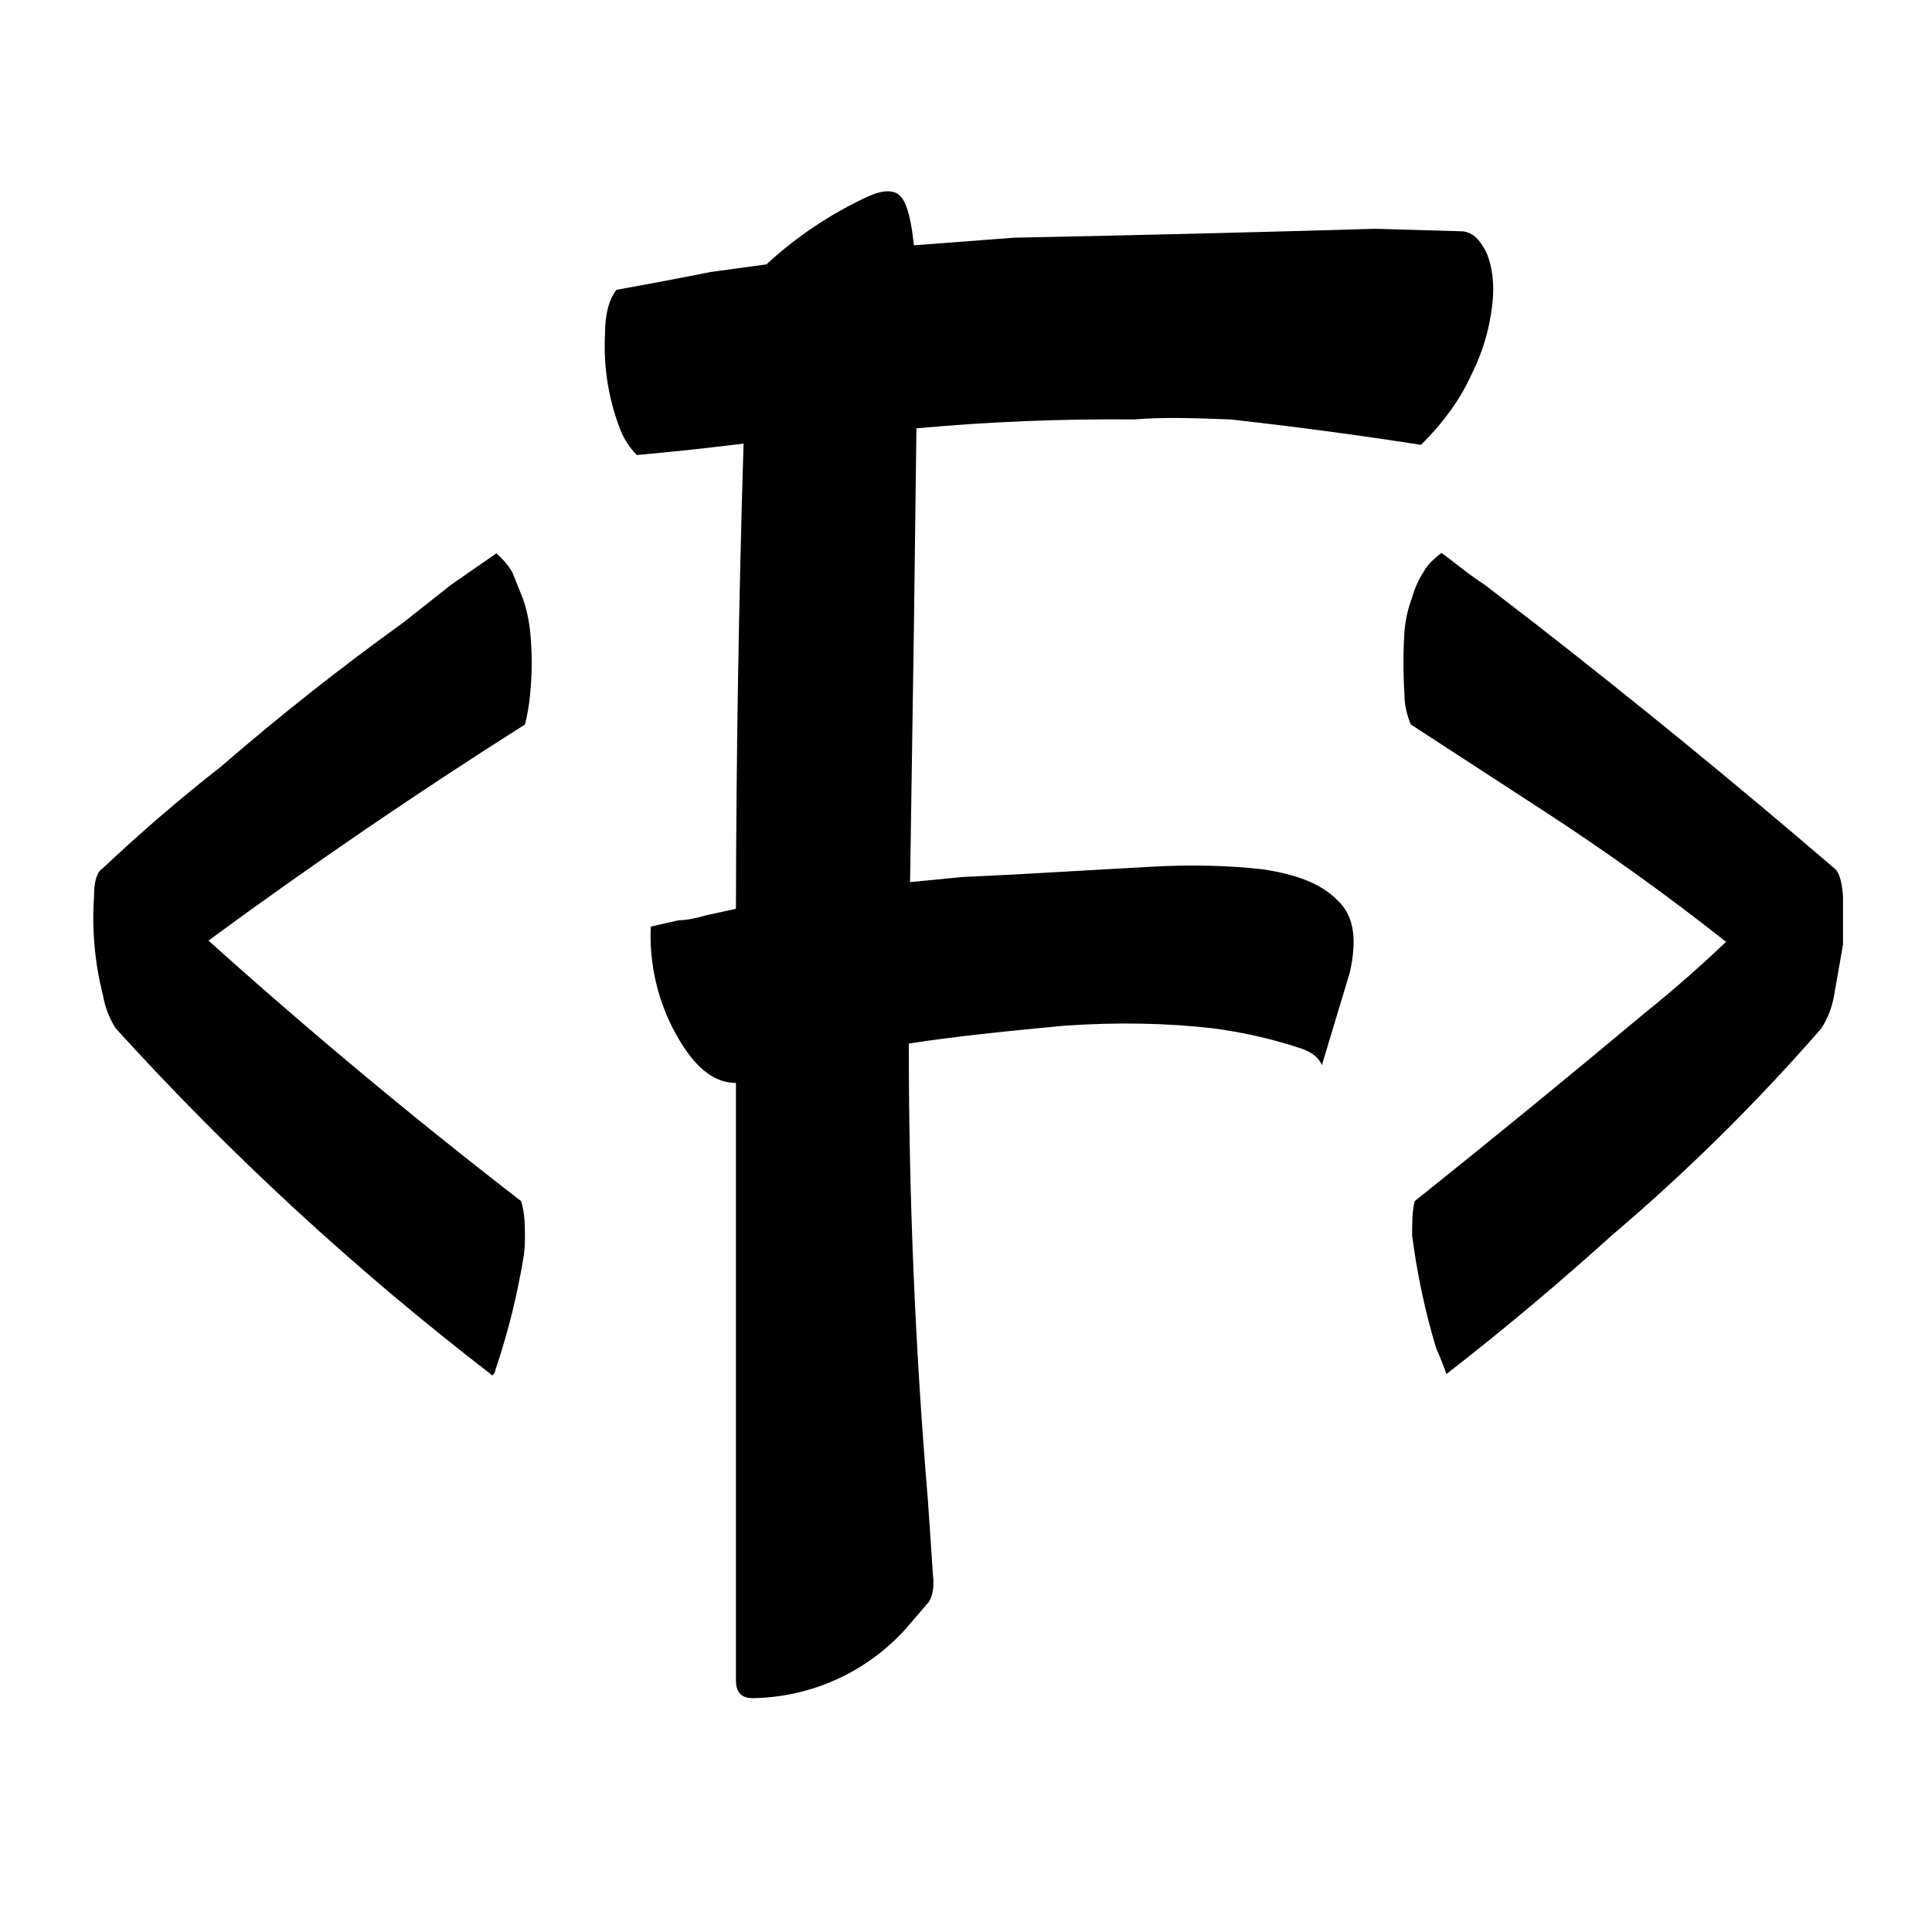
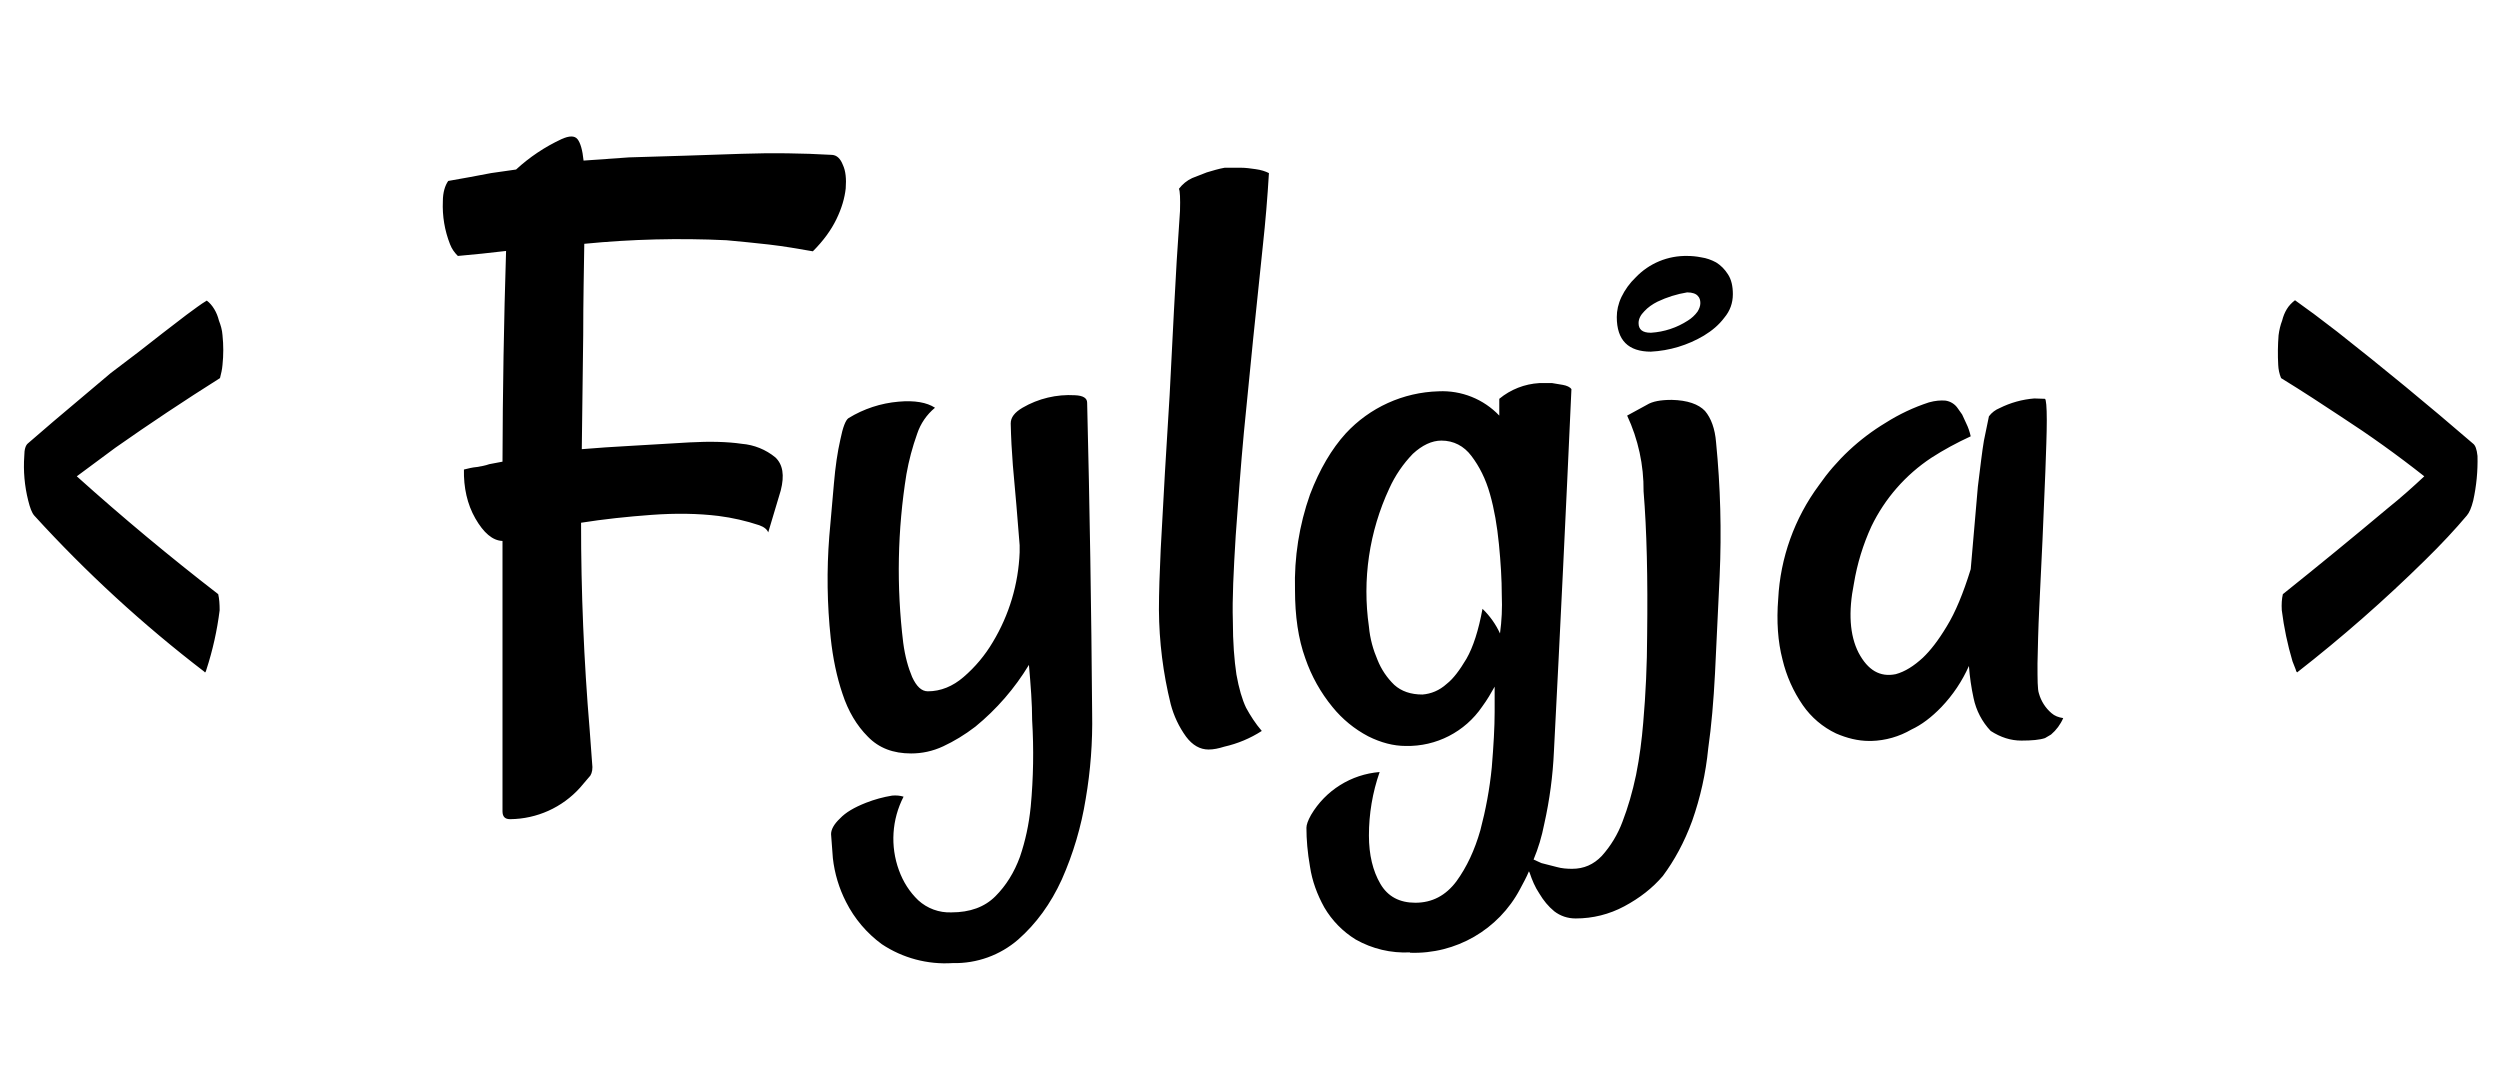
- <svg xmlns="http://www.w3.org/2000/svg" width="24" height="24" viewBox="0 0 152 152">
-   <path d="M59.2 133.6c-.9 0-1.3-.5-1.3-1.4v-47c-1.8 0-3.3-1.3-4.7-3.8a16 16 0 01-2-8.5l2.2-.5c.7 0 1.5-.2 2.2-.4l2.3-.5a1276 1276 0 01.6-36.6 241.1 241.1 0 01-8.4.9 6 6 0 01-1.3-2 18.1 18.1 0 01-1.2-7.5c0-1.6.3-2.7.9-3.5a352.1 352.1 0 007.4-1.4l4.4-.6a30.8 30.8 0 017.9-5.3c1.3-.6 2.2-.6 2.7 0s.8 1.9 1 3.8l7.9-.6a2962.8 2962.8 0 0028.4-.7l6.9.2c.8.1 1.4.7 1.9 1.8.4 1 .6 2.4.4 4a16 16 0 01-1.6 5.4c-.9 2-2.2 3.8-4 5.6a336.4 336.4 0 00-15-2c-2.7-.1-5.2-.2-7.6 0a169.3 169.3 0 00-17.1.7l-.2 15.8-.3 19.9 4.1-.4 4.1-.2 10.6-.6c3.4-.2 6.4-.1 9 .2 2.6.4 4.5 1.1 5.8 2.4 1.3 1.2 1.6 3 1 5.7l-2.2 7.3c-.2-.5-.7-1-1.6-1.3a37.3 37.3 0 00-7-1.6c-3.5-.4-7.4-.5-11.7-.2-4.2.4-8.3.8-12.2 1.4A426.8 426.8 0 0073 118l.4 5.9c.1.9 0 1.6-.3 2.1l-1.8 2.1a16.5 16.5 0 01-12 5.5zm54.6-25.5a26.4 26.4 0 00-.8-2 54.8 54.8 0 01-1.9-8.9c0-1 0-1.9.2-2.7a1030.3 1030.3 0 0018.1-14.8c2.5-2 4.6-3.9 6.4-5.6a190.7 190.7 0 00-14.5-10.4L111 57c-.3-.7-.5-1.5-.5-2.3a39.2 39.2 0 010-5.1c.1-1 .3-1.8.6-2.6.2-.7.5-1.4.9-2 .3-.6.8-1 1.4-1.5 1 .7 2 1.6 3.4 2.5l3.9 3a637.8 637.8 0 0123.6 19.3c.4.3.6 1 .7 2.2v3.8l-.7 4a7 7 0 01-1 2.6 153.6 153.6 0 01-16.5 16.3 225.5 225.5 0 01-13 10.9zM39 43.5c.5.4 1 1 1.3 1.5l.8 2c.3.8.5 1.7.6 2.6a24.7 24.7 0 010 5.1 15 15 0 01-.4 2.3 436.9 436.9 0 00-24.9 17A432 432 0 0041 94.5c.3 1 .3 1.9.3 3 0 1-.2 2-.4 3a54.8 54.8 0 01-1.9 7.2c-.1.5-.3.6-.4.4A225.5 225.5 0 019.1 80.9a7 7 0 01-1-2.6 24.7 24.7 0 01-.7-7.8c0-1.1.2-1.9.7-2.2a131.2 131.2 0 019.3-8A203.9 203.9 0 0131.7 49l3.8-3 3.6-2.5z" fill="currentColor" />
+ <svg xmlns="http://www.w3.org/2000/svg" width="300" height="130" viewBox="0 0 700 250" fill="currentColor">
+   <path d="M266.7 243a32 32 0 01-19.8-5.3 33.2 33.2 0 01-10-11.8 35.6 35.6 0 01-3.7-12.3l-.5-6.7c0-1.3.8-2.8 2.5-4.4 1.6-1.7 4-3.1 7.3-4.4a35.9 35.9 0 017.3-2c1.2-.1 2.2 0 3.2.3a25.7 25.7 0 00-1.3 20.6c1.2 3.3 3 6.1 5.4 8.4a13 13 0 009.3 3.4c5.2 0 9.3-1.5 12.3-4.5s5.3-6.7 6.9-11.1c1.5-4.4 2.5-9 3-14a157.8 157.8 0 00.4-24.2c0-4.6-.4-9.8-.9-15.5a67.3 67.3 0 01-15 17.3c-3 2.3-6 4.1-9 5.5-3 1.4-6 2-9 2-5 0-9-1.5-12.1-4.7-3.1-3.1-5.5-7.1-7.1-12-1.6-4.7-2.7-10-3.3-15.6a154.4 154.4 0 01-.4-28.5l1.3-14.8c.4-4.7 1-8.8 1.8-12.3.7-3.5 1.5-5.5 2.3-6a32 32 0 0114-4.6c4.5-.4 7.9.2 10.2 1.7a16 16 0 00-5 7.3 69.5 69.5 0 00-3 11.3 168.5 168.5 0 00-.9 47.2c.5 3.8 1.4 7 2.5 9.6 1.2 2.6 2.6 4 4.4 4 3.6 0 7-1.4 10-4a39 39 0 008.2-9.8 52.6 52.6 0 007.5-25.1v-2a1494.3 1494.3 0 00-1.9-22.4 204.6 204.6 0 01-.6-11.7c0-1.7 1.1-3.1 3.3-4.4A26.1 26.1 0 01301 84c2.3.1 3.4.8 3.4 2.1a5032.6 5032.6 0 011.4 87A127 127 0 01304 197a91.4 91.4 0 01-6.7 22.6c-3.1 6.8-7.2 12.4-12.2 16.8a27 27 0 01-18.3 6.6zm128.1-3a28 28 0 01-15.2-3.6 25.9 25.9 0 01-8.8-9c-2-3.6-3.4-7.4-4-11.4-.7-4-1-7.6-1-10.9 0-.8.4-2 1.3-3.6a24.6 24.6 0 0119.2-12 53.7 53.7 0 00-3 17.8c0 5.4 1.1 9.9 3.2 13.5 2.1 3.6 5.4 5.3 9.8 5.3 4.7 0 8.5-2 11.5-6 2.9-4 5.1-8.7 6.7-14.3 1.5-5.7 2.6-11.5 3.2-17.6.5-6.1.8-11.3.8-15.5v-7.1c-1 1.8-2.1 3.7-3.5 5.6a25.2 25.2 0 01-21.4 11c-3.4 0-6.9-.9-10.5-2.7a32 32 0 01-10-8.2 44 44 0 01-7.6-13.6c-2-5.5-2.9-11.9-2.9-19.2a74 74 0 014.2-26.7c2.7-7.1 6.1-12.8 10-17.1a36.8 36.8 0 0126-11.8 22 22 0 0117 6.8V85a19.3 19.3 0 0111.2-4.4h3.6l3 .5c1.1.2 2 .6 2.4 1.2a15036.8 15036.8 0 01-4.9 101.4c-.3 6.8-1.2 13.6-2.7 20.3-.7 3.6-1.7 6.9-3 10l2.2 1 4.3 1.1c1.4.4 2.9.5 4.3.5 3.3 0 6-1.2 8.3-3.6a30 30 0 005.8-9.6c1.5-3.9 2.8-8.3 3.8-13.1 1-5 1.6-9.8 2-14.6a292 292 0 001.1-24.5c.2-16-.1-29.4-1-40.3a49 49 0 00-4.6-21.2l5.5-3c1.6-1 3.9-1.4 7-1.4 4.4.1 7.5 1.2 9.3 3.1 1.7 2 2.8 5 3.1 8.8a261 261 0 011 37.4l-1.3 27.3c-.4 7.7-1 14.7-1.9 21a86.2 86.2 0 01-4.5 20.3c-2.2 6-5 11.1-8.2 15.4-2.9 3.4-6.5 6.2-10.8 8.5a28.6 28.6 0 01-13.6 3.4c-2.3 0-4.3-.7-6-2-1.7-1.4-3-3-4.2-5-1.2-1.8-2-3.7-2.7-5.8l-.2-.4c-.7 1.7-1.6 3.3-2.5 5a33.5 33.5 0 01-30.8 17.8zm-252-37.3c-1.4 0-2.1-.7-2.1-2.2v-75.7c-2.8-.1-5.3-2.3-7.6-6.3s-3.3-8.7-3.2-13.7c1.2-.3 2.4-.6 3.6-.7 1.2-.2 2.4-.4 3.5-.8l3.7-.7a2057.5 2057.5 0 011-59 424 424 0 01-13.5 1.4c-1-1-1.7-2-2.2-3.3a29.3 29.3 0 01-2-12c0-2.5.6-4.4 1.5-5.7a600.3 600.3 0 0012-2.2l7-1a49.7 49.7 0 0112.7-8.5c2.2-1 3.7-1 4.5 0 .8 1 1.4 3 1.7 6l12.7-.9a4744 4744 0 0031.5-1 276.9 276.9 0 0125.4.3c1.3.1 2.3 1 3 2.8.8 1.7 1 3.9.8 6.6-.3 2.7-1.1 5.5-2.6 8.6-1.5 3.1-3.7 6.1-6.6 9-4-.7-8-1.4-12.3-1.9a541 541 0 00-11.9-1.2 274.2 274.2 0 00-39.8 1c-.1 7.3-.3 15.8-.3 25.5l-.4 32 6.6-.5 6.6-.4 17-1c5.6-.3 10.5-.2 14.6.4a17 17 0 019.4 3.8c2.1 2 2.6 5 1.5 9.3l-3.5 11.7c-.3-.8-1.1-1.5-2.5-2a60.3 60.3 0 00-11.4-2.6c-5.7-.7-12-.8-18.8-.3-6.8.5-13.4 1.2-19.7 2.2a687 687 0 002.4 57.9l.7 9.5c.2 1.4 0 2.6-.5 3.4l-2.9 3.4a26.6 26.6 0 01-19.5 8.8zm195.6-19.5c-2.4 0-4.5-1.2-6.3-3.6a27.4 27.4 0 01-4.3-9.1 113.2 113.2 0 01-3.3-26.4c0-4.9.2-10.5.5-17a3762 3762 0 012.5-43.2l1.2-23.5a1314.4 1314.4 0 011.7-28c.1-3.5 0-5.6-.3-6.2 1-1.3 2.2-2.3 3.7-3l4.1-1.6c1.7-.5 3.3-1 5-1.3h4.6c1.3 0 2.7.2 4.1.4 1.5.2 2.7.6 3.7 1.1a410 410 0 01-1.7 20.3 5486.8 5486.8 0 00-5.3 52.2c-.9 9.6-1.6 19.3-2.3 29-.6 9.8-1 17.8-.8 23.9 0 6 .4 11 1 15 .7 3.9 1.6 7 2.7 9.3 1.2 2.2 2.6 4.4 4.4 6.5a32.7 32.7 0 01-10.5 4.4c-1.6.5-3 .8-4.4.8zm185.6-2.4h-.6c-3.2 0-6.3-.8-9.3-2.1a23.7 23.7 0 01-9.3-7.9 37.9 37.9 0 01-5.7-12.8c-1.3-5-1.7-10.7-1.2-17a58.5 58.5 0 0111.4-31.8A61.2 61.2 0 01528 91.7a53.7 53.7 0 0112.1-5.7c1.8-.5 3.3-.6 4.6-.5a5 5 0 013.5 2.2l1.2 1.7 1.2 2.6c.5 1 .9 2.2 1.2 3.5-3.9 1.8-7.6 3.8-11 6a48.1 48.1 0 00-16.8 19.2 62.9 62.9 0 00-4.9 16c-1.6 8-1.2 14.5 1.3 19.4 2.6 4.9 6 6.9 10.4 6 2.6-.7 5.1-2.3 7.6-4.6 2.1-2 4.3-4.8 6.7-8.8 2.4-3.9 4.6-9.2 6.7-16l2-23.1c.7-5.6 1.2-10 1.7-12.9l1.4-6.8a7 7 0 013-2.3 26.4 26.4 0 019.7-2.7l3 .1c.3.2.5 2.2.5 6s-.2 8.6-.4 14.4a3145.5 3145.5 0 01-1.7 38c-.3 6-.4 11.2-.5 15.7 0 4.5 0 7.3.4 8.4a11.2 11.2 0 003.5 5.5c.9.8 2 1.2 3.3 1.4a12.6 12.6 0 01-3.4 4.6l-1.7 1c-1.5.5-3.7.7-6.6.7-3 0-5.8-.9-8.6-2.7a19 19 0 01-4.8-9.2 64 64 0 01-1.3-9 40.4 40.4 0 01-7.7 11.5c-2.8 2.9-5.6 5-8.4 6.3a23.5 23.5 0 01-11.2 3.2zm-125.7-13c2.4-.2 4.7-1.1 6.8-3 1.8-1.4 3.6-3.8 5.5-7 1.9-3.3 3.4-8 4.5-14a22.7 22.7 0 014.9 6.9 59.7 59.7 0 00.5-10.7c0-4.4-.3-9.2-.8-14.3-.5-5.1-1.3-9.8-2.5-14-1.2-4.3-3-7.8-5.2-10.7-2.1-2.8-5-4.3-8.4-4.3-2.7 0-5.4 1.3-8 3.7a34.2 34.2 0 00-6.6 9.7 68.5 68.5 0 00-5.7 38.7c.3 3.4 1.2 6.5 2.4 9.3a20 20 0 004.7 7c2 1.8 4.6 2.7 7.9 2.7zm245-6.2c-.2 0-.4-.3-.5-.8l-.9-2.3a89 89 0 01-3-14.3c-.1-1.7 0-3.2.3-4.5a1655.7 1655.7 0 0029.3-24c4-3.2 7.3-6.2 10.3-9A306.8 306.8 0 00655.5 90c-5-3.3-10.6-7-16.8-10.8a11 11 0 01-.8-3.7 62.9 62.9 0 01.1-8.3c.2-1.5.5-2.8 1-4.1.3-1.2.7-2.2 1.3-3.2.6-1 1.4-1.8 2.3-2.5l5.5 4 6.3 4.8a1088.4 1088.4 0 0138 31.3c.7.5 1.1 1.6 1.3 3.5a51.7 51.7 0 01-1.2 12.5c-.5 2-1.1 3.4-1.8 4.2-3.2 3.8-7.1 8-11.7 12.5a412.6 412.6 0 01-35.8 31.4zm-181-89.8c-6.4 0-9.6-3.2-9.6-9.7 0-1.8.4-3.7 1.3-5.6a19 19 0 014-5.5 19.4 19.4 0 0114.5-6c1.1 0 2.4.1 3.9.4 1.4.2 2.8.7 4.1 1.4 1.3.8 2.4 1.9 3.3 3.3 1 1.5 1.4 3.4 1.4 5.6 0 2.5-.8 4.7-2.4 6.6-1.5 2-3.4 3.6-5.7 5a32.3 32.3 0 01-14.9 4.5zm0-5.3a21.4 21.4 0 0010.3-3.4 9.6 9.6 0 002.7-2.5c.5-.8.8-1.6.8-2.4 0-.8-.2-1.5-.7-2-.5-.6-1.5-1-3-1a30.8 30.8 0 00-8.3 2.6c-1.4.7-2.7 1.6-3.7 2.7-1 1-1.6 2.1-1.6 3.3 0 1.8 1.1 2.7 3.4 2.7zm-404.4-9c.8.6 1.5 1.4 2.1 2.4.6 1 1 2 1.3 3.2.5 1.3.9 2.6 1 4.1a39.7 39.7 0 010 8.3c-.1 1.3-.4 2.5-.7 3.7a708.7 708.7 0 00-29.3 19.5l-10.8 8a695 695 0 0039.6 33c.3 1.3.4 2.8.4 4.5a89 89 0 01-3.7 16.6c-.2.8-.4 1-.6.6a363.4 363.4 0 01-47.6-43.7c-.7-.8-1.2-2.2-1.7-4.2A39.7 39.7 0 016.8 101c0-1.9.4-3 1-3.5l7.2-6.2a3738.6 3738.6 0 0016-13.5l7.9-6a1036.9 1036.9 0 0113.3-10.3c2.2-1.6 4-3 5.7-4z" />
</svg>
